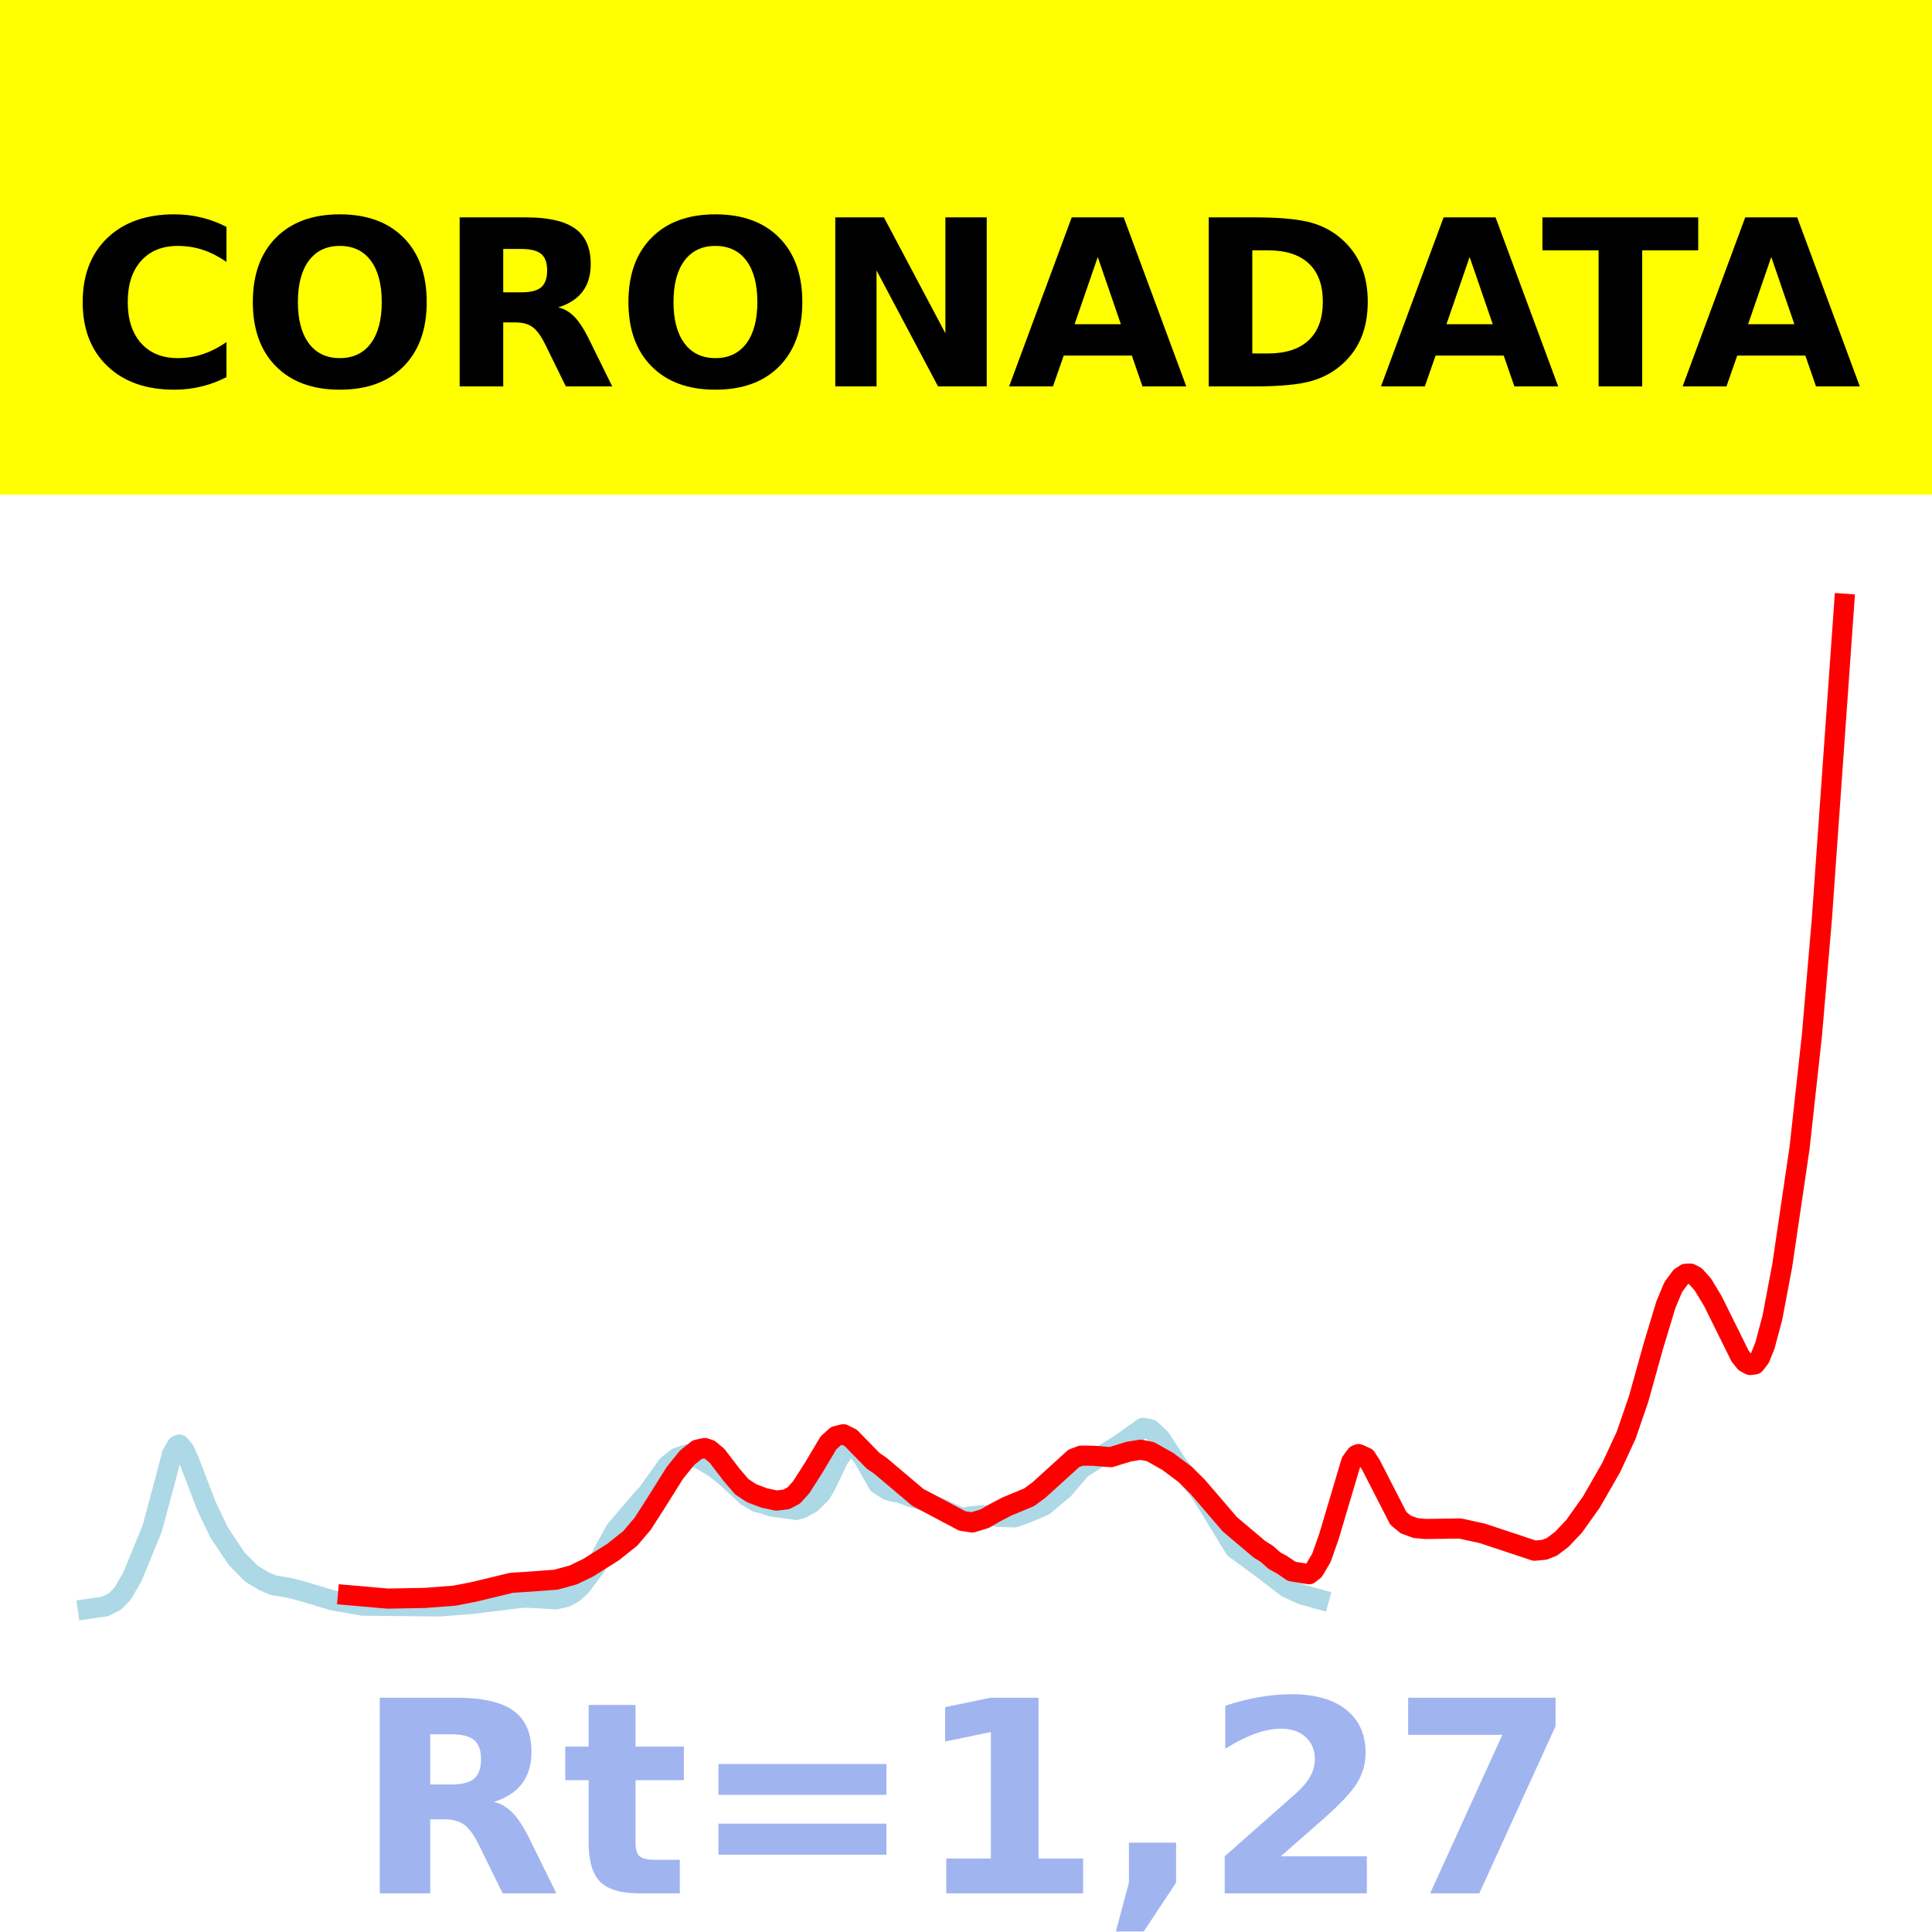
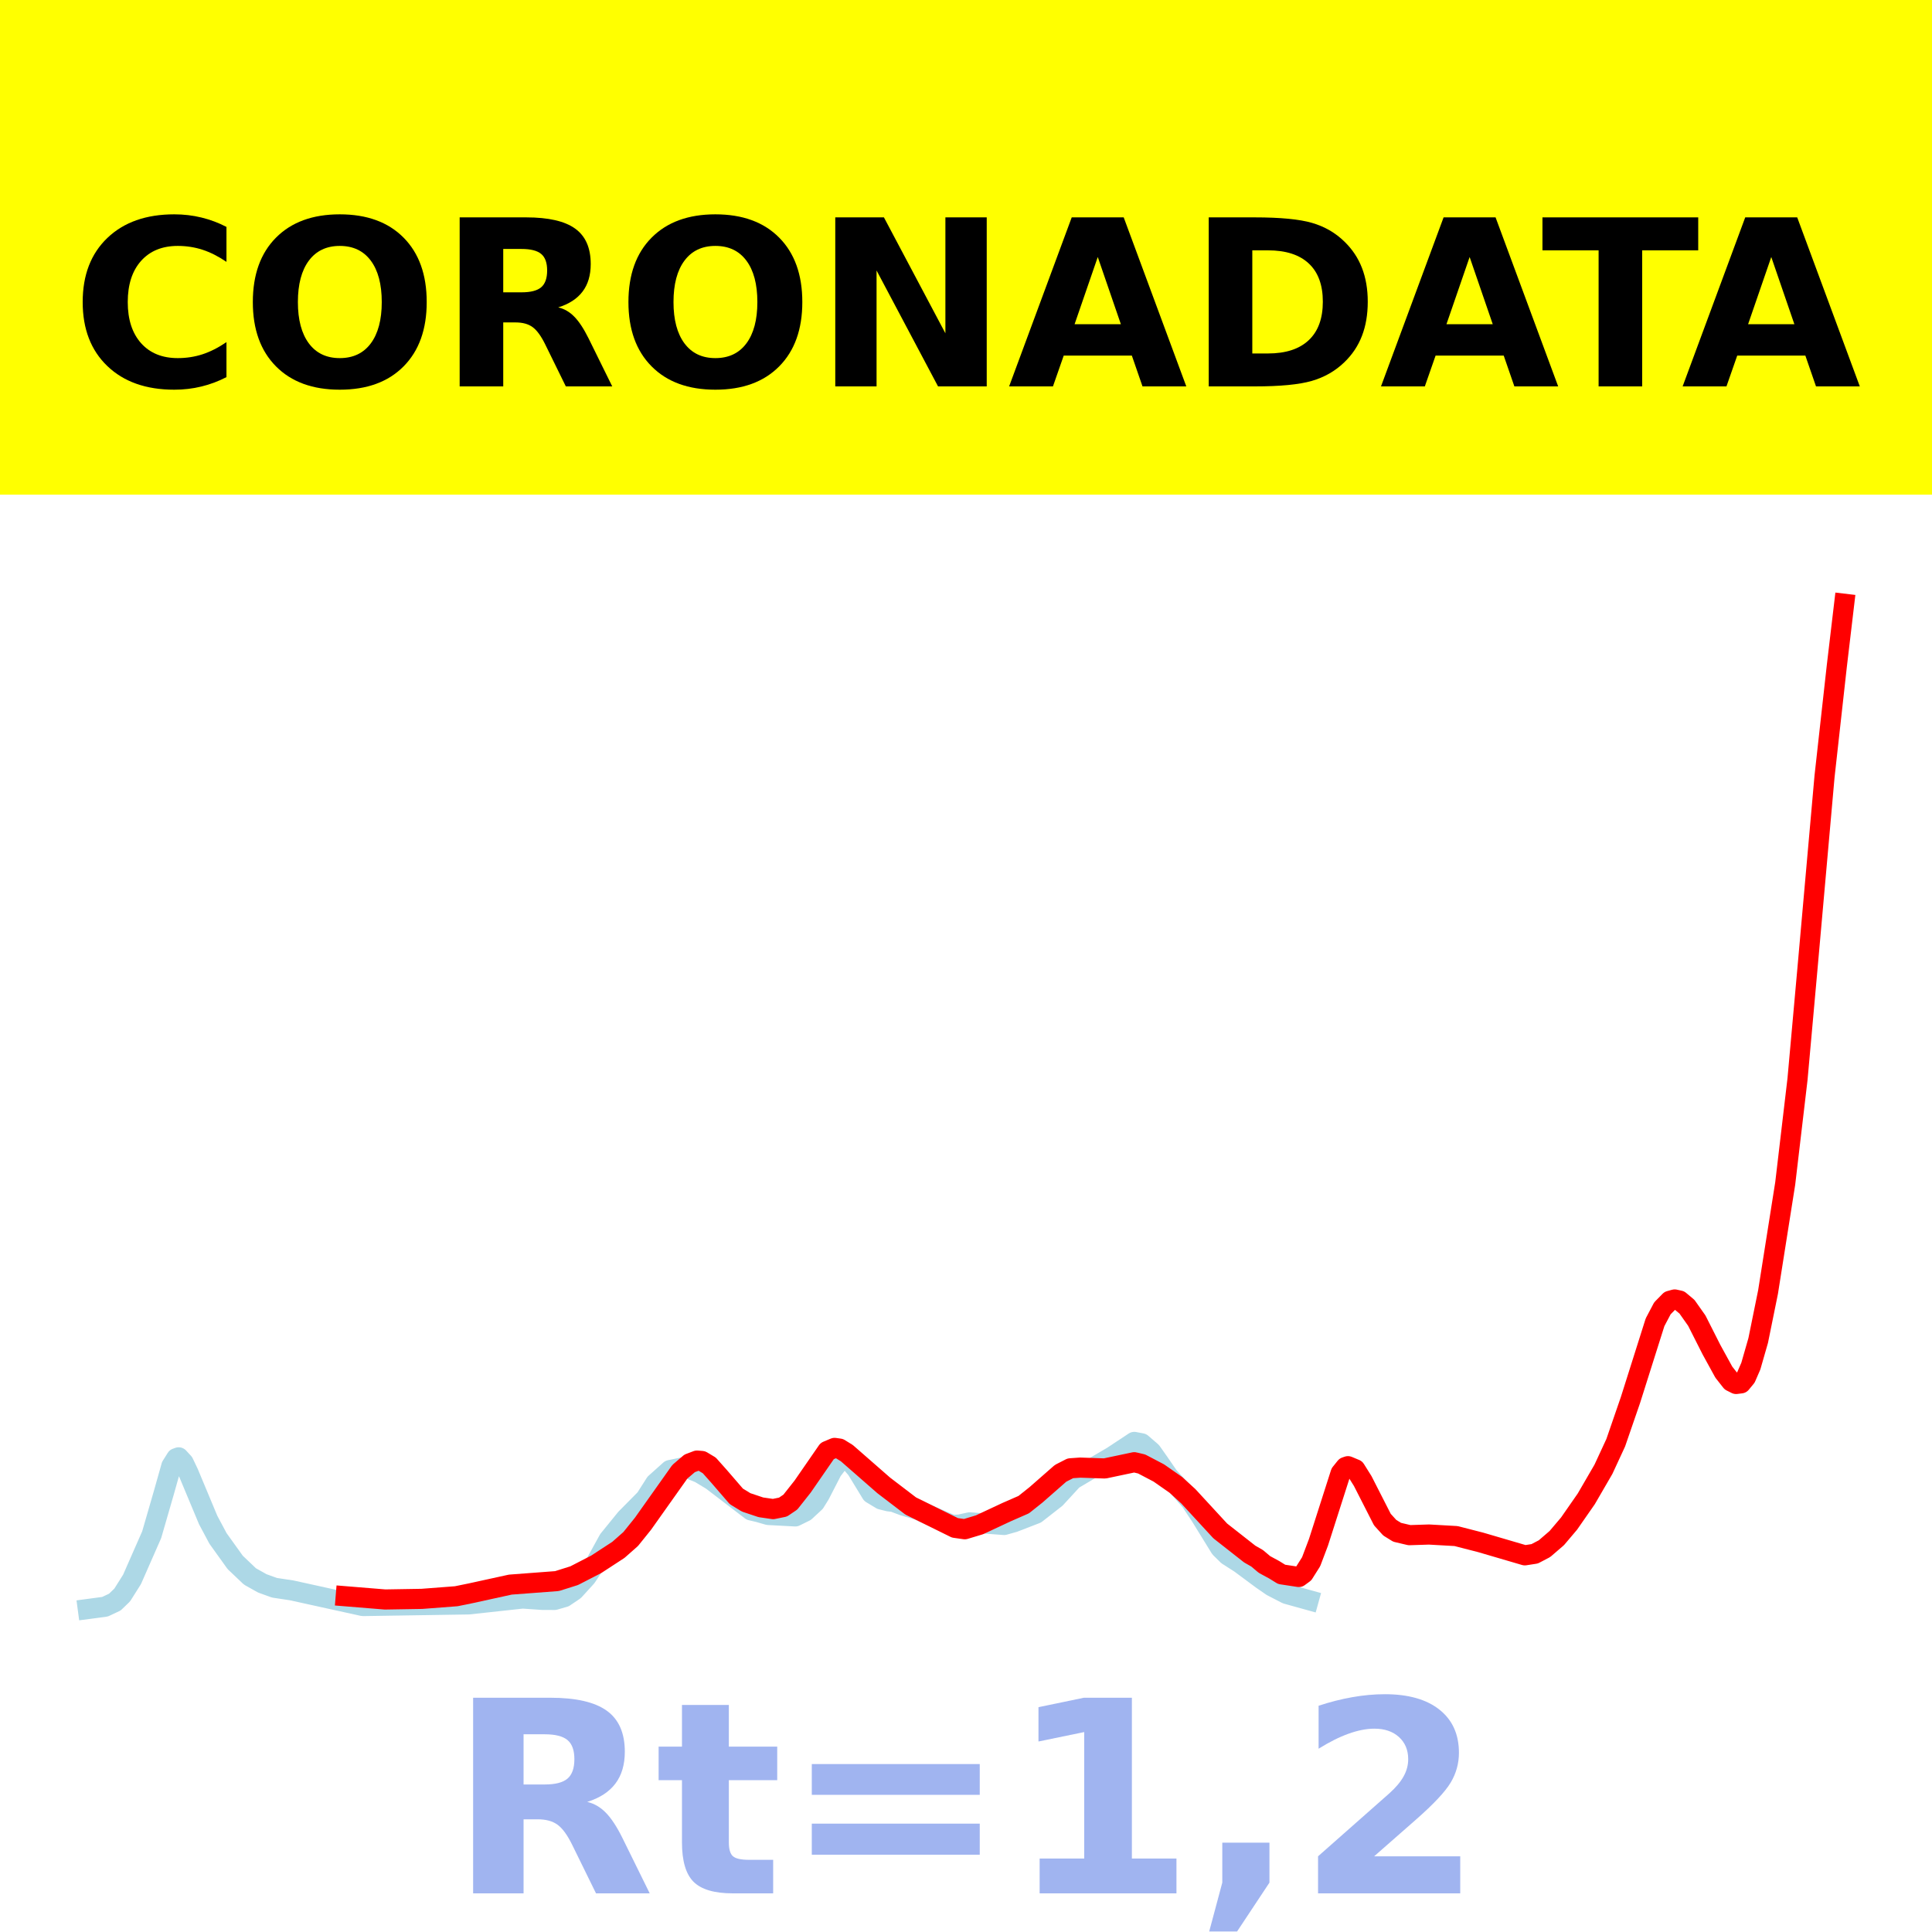
<svg xmlns="http://www.w3.org/2000/svg" xmlns:xlink="http://www.w3.org/1999/xlink" height="144pt" version="1.1" viewBox="0 0 144 144" width="144pt">
  <defs>
    <style type="text/css">*{stroke-linecap:butt;stroke-linejoin:round;}</style>
  </defs>
  <g id="figure_1">
    <g id="patch_1">
      <path d="M 0 144  L 144 144  L 144 0  L 0 0  z " style="fill:#ffffff;" />
    </g>
    <g id="axes_1">
      <g id="patch_2">
        <path d="M 0 144  L 144 144  L 144 0  L 0 0  z " style="fill:#ffffff;" />
      </g>
      <g id="line2d_1">
-         <path clip-path="url(#p198b82bed8)" d="M 6.545 119.921  L 7.838 119.735  L 8.576 119.362  L 9.13 118.787  L 9.869 117.529  L 11.346 113.917  L 12.269 110.489  L 12.823 108.373  L 13.192 107.738  L 13.377 107.667  L 13.746 108.098  L 14.116 108.93  L 15.408 112.295  L 16.331 114.22  L 17.624 116.156  L 18.732 117.288  L 19.655 117.846  L 20.393 118.157  L 21.501 118.336  L 22.424 118.572  L 24.825 119.287  L 27.04 119.675  L 32.764 119.734  L 35.165 119.547  L 39.042 119.075  L 40.334 119.133  L 41.442 119.206  L 42.181 119.035  L 42.735 118.731  L 43.289 118.237  L 44.396 116.765  L 45.32 115.051  L 45.874 114.053  L 47.905 111.669  L 48.274 111.283  L 49.751 109.213  L 50.49 108.639  L 51.228 108.398  L 52.151 108.74  L 53.259 109.4  L 54.182 110.142  L 55.659 111.514  L 56.398 111.956  L 56.952 112.094  L 57.506 112.288  L 59.352 112.539  L 59.722 112.439  L 60.46 112.047  L 61.199 111.31  L 61.568 110.673  L 62.491 108.742  L 63.045 107.971  L 63.414 107.804  L 63.784 107.939  L 64.337 108.642  L 65.445 110.595  L 66.184 111.073  L 66.738 111.221  L 67.107 111.268  L 67.846 111.567  L 68.769 111.832  L 71.723 113.157  L 72.277 113.033  L 73.2 112.938  L 73.754 112.956  L 74.493 113.063  L 75.047 113.078  L 75.6 113.1  L 76.339 112.841  L 77.262 112.465  L 77.816 112.218  L 79.293 110.978  L 79.847 110.333  L 80.586 109.469  L 82.063 108.529  L 83.54 107.602  L 85.202 106.421  L 85.756 106.534  L 86.494 107.219  L 87.048 108.066  L 87.787 109.215  L 88.525 110.087  L 89.448 111.219  L 90.002 112.104  L 92.033 115.421  L 92.957 116.097  L 94.064 116.904  L 95.911 118.326  L 97.019 118.841  L 98.311 119.198  L 98.311 119.198  " style="fill:none;stroke:#add8e6;stroke-linecap:square;stroke-width:1.5;" />
+         <path clip-path="url(#pfbbc5a9c85)" d="M 6.545 119.927  L 7.827 119.756  L 8.559 119.412  L 9.109 118.881  L 9.841 117.72  L 11.306 114.387  L 12.221 111.225  L 12.771 109.272  L 13.137 108.687  L 13.32 108.622  L 13.686 109.019  L 14.052 109.787  L 15.517 113.295  L 16.249 114.667  L 17.531 116.454  L 18.629 117.498  L 19.545 118.013  L 20.46 118.343  L 21.742 118.537  L 27.051 119.705  L 34.924 119.582  L 38.952 119.144  L 40.417 119.245  L 41.332 119.249  L 42.065 119.038  L 42.797 118.545  L 43.713 117.538  L 44.445 116.422  L 45.36 114.762  L 46.642 113.184  L 48.107 111.703  L 48.839 110.553  L 49.938 109.569  L 51.036 109.343  L 52.135 109.785  L 53.05 110.337  L 55.98 112.578  L 56.529 112.706  L 57.261 112.917  L 59.275 113.024  L 60.008 112.662  L 60.74 111.983  L 61.106 111.395  L 62.022 109.613  L 62.571 108.902  L 62.937 108.748  L 63.303 108.872  L 63.853 109.521  L 64.951 111.323  L 65.683 111.764  L 66.233 111.901  L 66.599 111.944  L 67.331 112.22  L 68.43 112.543  L 69.345 112.96  L 70.444 113.44  L 70.993 113.662  L 71.542 113.628  L 72.275 113.467  L 74.838 113.663  L 75.57 113.457  L 77.218 112.82  L 78.683 111.676  L 79.232 111.081  L 79.964 110.284  L 81.429 109.417  L 82.894 108.561  L 84.542 107.472  L 85.091 107.576  L 85.823 108.208  L 86.373 108.989  L 87.105 110.05  L 87.837 110.854  L 88.753 111.899  L 89.485 113.005  L 90.95 115.381  L 91.499 115.923  L 92.414 116.507  L 94.062 117.729  L 94.795 118.235  L 95.893 118.802  L 97.541 119.26  L 97.541 119.26  " style="fill:none;stroke:#add8e6;stroke-linecap:square;stroke-width:1.5;" />
      </g>
      <g id="line2d_2">
-         <path clip-path="url(#p198b82bed8)" d="M 25.933 118.892  L 28.887 119.15  L 31.656 119.1  L 33.872 118.932  L 35.349 118.644  L 38.119 117.974  L 39.596 117.879  L 41.442 117.74  L 42.735 117.384  L 43.843 116.846  L 45.689 115.688  L 46.981 114.657  L 47.905 113.566  L 48.828 112.13  L 50.305 109.774  L 51.228 108.638  L 51.967 108.05  L 52.521 107.926  L 52.89 108.044  L 53.444 108.509  L 54.552 109.955  L 55.29 110.812  L 56.029 111.299  L 56.952 111.647  L 57.875 111.845  L 58.614 111.755  L 59.168 111.458  L 59.722 110.843  L 60.645 109.4  L 61.753 107.539  L 62.306 107.037  L 62.86 106.9  L 63.414 107.174  L 64.153 107.933  L 65.076 108.877  L 65.63 109.257  L 68.4 111.598  L 71.723 113.363  L 72.462 113.476  L 73.385 113.198  L 74.123 112.77  L 75.047 112.286  L 76.708 111.597  L 77.447 111.05  L 80.032 108.703  L 80.586 108.495  L 81.509 108.504  L 82.801 108.607  L 84.094 108.206  L 85.017 108.052  L 85.756 108.203  L 87.048 108.931  L 88.341 109.901  L 89.264 110.812  L 91.664 113.61  L 93.88 115.48  L 94.434 115.821  L 94.988 116.322  L 95.541 116.619  L 96.28 117.121  L 97.573 117.333  L 97.942 117.042  L 98.496 116.101  L 99.05 114.527  L 100.711 108.944  L 101.081 108.448  L 101.265 108.379  L 101.819 108.627  L 102.188 109.195  L 104.22 113.163  L 104.773 113.623  L 105.512 113.893  L 106.251 113.962  L 108.835 113.925  L 110.497 114.292  L 114.375 115.579  L 115.113 115.51  L 115.667 115.292  L 116.406 114.735  L 117.329 113.759  L 118.621 111.942  L 120.098 109.365  L 121.206 106.972  L 122.13 104.281  L 123.237 100.311  L 124.161 97.255  L 124.714 95.934  L 125.268 95.181  L 125.638 94.94  L 126.007 94.929  L 126.376 95.125  L 126.93 95.752  L 127.669 96.979  L 129.7 101.082  L 130.069 101.54  L 130.438 101.74  L 130.808 101.69  L 131.177 101.21  L 131.546 100.298  L 132.1 98.226  L 132.839 94.317  L 134.131 85.54  L 135.054 77.122  L 135.793 68.478  L 137.455 45  L 137.455 45  " style="fill:none;stroke:#ff0000;stroke-linecap:square;stroke-width:1.5;" />
+         <path clip-path="url(#pfbbc5a9c85)" d="M 25.77 118.977  L 28.699 119.216  L 31.446 119.17  L 34.009 118.974  L 35.107 118.749  L 38.037 118.108  L 41.516 117.845  L 42.797 117.441  L 44.445 116.592  L 46.093 115.517  L 47.008 114.71  L 47.924 113.572  L 50.67 109.698  L 51.402 109.072  L 51.952 108.863  L 52.318 108.894  L 52.867 109.223  L 53.599 110.045  L 54.881 111.53  L 55.613 111.978  L 56.712 112.346  L 57.627 112.479  L 58.36 112.329  L 58.909 111.958  L 59.825 110.799  L 61.655 108.151  L 62.205 107.918  L 62.571 107.97  L 63.12 108.31  L 65.866 110.711  L 67.88 112.249  L 71.176 113.877  L 71.908 113.981  L 73.007 113.649  L 75.021 112.707  L 76.303 112.146  L 77.218 111.417  L 79.049 109.812  L 79.781 109.438  L 80.514 109.387  L 82.345 109.45  L 84.542 108.986  L 85.091 109.116  L 86.373 109.788  L 87.654 110.683  L 88.57 111.523  L 90.95 114.105  L 93.147 115.83  L 93.696 116.144  L 94.245 116.607  L 94.978 117.005  L 95.527 117.344  L 96.809 117.539  L 97.175 117.271  L 97.724 116.402  L 98.273 114.951  L 99.921 109.801  L 100.287 109.344  L 100.47 109.281  L 101.02 109.511  L 101.569 110.388  L 103.034 113.261  L 103.583 113.866  L 104.132 114.206  L 105.048 114.422  L 106.512 114.375  L 108.526 114.489  L 110.357 114.959  L 113.653 115.925  L 114.385 115.812  L 115.118 115.428  L 116.033 114.64  L 116.949 113.559  L 118.23 111.718  L 119.512 109.51  L 120.427 107.534  L 121.526 104.346  L 123.357 98.556  L 123.906 97.515  L 124.455 96.956  L 124.821 96.855  L 125.188 96.936  L 125.737 97.395  L 126.469 98.432  L 127.568 100.605  L 128.483 102.271  L 129.032 102.969  L 129.399 103.153  L 129.765 103.107  L 130.131 102.664  L 130.497 101.822  L 131.046 99.911  L 131.779 96.305  L 133.06 88.205  L 133.976 80.434  L 134.708 72.302  L 135.99 57.876  L 136.905 49.646  L 137.455 45  L 137.455 45  " style="fill:none;stroke:#ff0000;stroke-linecap:square;stroke-width:1.5;" />
      </g>
      <g id="patch_3">
-         <path d="M 0 144  L 0 -0  " style="fill:none;stroke:#ffffff;stroke-linecap:square;stroke-linejoin:miter;stroke-width:0.8;" />
+         <path d="M 0 144  L 0 0  " style="fill:none;stroke:#ffffff;stroke-linecap:square;stroke-linejoin:miter;stroke-width:0.8;" />
      </g>
      <g id="patch_4">
-         <path d="M 144 144  L 144 -0  " style="fill:none;stroke:#ffffff;stroke-linecap:square;stroke-linejoin:miter;stroke-width:0.8;" />
+         <path d="M 144 144  L 144 0  " style="fill:none;stroke:#ffffff;stroke-linecap:square;stroke-linejoin:miter;stroke-width:0.8;" />
      </g>
      <g id="patch_5">
-         <path d="M 0 144  L 144 144  " style="fill:none;stroke:#ffffff;stroke-linecap:square;stroke-linejoin:miter;stroke-width:0.8;" />
+         <path d="M -0 144  L 144 144  " style="fill:none;stroke:#ffffff;stroke-linecap:square;stroke-linejoin:miter;stroke-width:0.8;" />
      </g>
      <g id="patch_6">
-         <path d="M 0 0  L 144 0  " style="fill:none;stroke:#ffffff;stroke-linecap:square;stroke-linejoin:miter;stroke-width:0.8;" />
+         <path d="M -0 0  L 144 0  " style="fill:none;stroke:#ffffff;stroke-linecap:square;stroke-linejoin:miter;stroke-width:0.8;" />
      </g>
    </g>
    <g id="text_1">
      <g id="patch_7">
        <path d="M -64.848 36.368  L 208.848 36.368  L 208.848 -7.654  L -64.848 -7.654  z " style="fill:#ffff00;stroke:#ffff00;stroke-linejoin:miter;" />
      </g>
      <g transform="translate(72 9.45018)scale(0.1728 -0.1728)" />
      <g transform="translate(-60.87375 28.8)scale(0.1728 -0.1728)">
        <defs>
          <path id="DejaVuSans-Bold-32" />
          <path d="M 67 4  Q 61.812 1.312 56.203 -0.047  Q 50.594 -1.422 44.484 -1.422  Q 26.266 -1.422 15.625 8.766  Q 4.984 18.953 4.984 36.375  Q 4.984 53.859 15.625 64.031  Q 26.266 74.219 44.484 74.219  Q 50.594 74.219 56.203 72.844  Q 61.812 71.484 67 68.797  L 67 53.719  Q 61.766 57.281 56.688 58.938  Q 51.609 60.594 46 60.594  Q 35.938 60.594 30.172 54.141  Q 24.422 47.703 24.422 36.375  Q 24.422 25.094 30.172 18.641  Q 35.938 12.203 46 12.203  Q 51.609 12.203 56.688 13.859  Q 61.766 15.531 67 19.094  z " id="DejaVuSans-Bold-67" />
          <path d="M 42.484 60.594  Q 33.891 60.594 29.156 54.25  Q 24.422 47.906 24.422 36.375  Q 24.422 24.906 29.156 18.547  Q 33.891 12.203 42.484 12.203  Q 51.125 12.203 55.859 18.547  Q 60.594 24.906 60.594 36.375  Q 60.594 47.906 55.859 54.25  Q 51.125 60.594 42.484 60.594  z M 42.484 74.219  Q 60.062 74.219 70.016 64.156  Q 79.984 54.109 79.984 36.375  Q 79.984 18.703 70.016 8.641  Q 60.062 -1.422 42.484 -1.422  Q 24.953 -1.422 14.969 8.641  Q 4.984 18.703 4.984 36.375  Q 4.984 54.109 14.969 64.156  Q 24.953 74.219 42.484 74.219  z " id="DejaVuSans-Bold-79" />
          <path d="M 35.891 40.578  Q 41.797 40.578 44.359 42.766  Q 46.922 44.969 46.922 50  Q 46.922 54.984 44.359 57.125  Q 41.797 59.281 35.891 59.281  L 27.984 59.281  L 27.984 40.578  z M 27.984 27.594  L 27.984 0  L 9.188 0  L 9.188 72.906  L 37.891 72.906  Q 52.297 72.906 59 68.062  Q 65.719 63.234 65.719 52.781  Q 65.719 45.562 62.219 40.922  Q 58.734 36.281 51.703 34.078  Q 55.562 33.203 58.609 30.094  Q 61.672 27 64.797 20.703  L 75 0  L 54.984 0  L 46.094 18.109  Q 43.406 23.578 40.641 25.578  Q 37.891 27.594 33.297 27.594  z " id="DejaVuSans-Bold-82" />
          <path d="M 9.188 72.906  L 30.172 72.906  L 56.688 22.906  L 56.688 72.906  L 74.516 72.906  L 74.516 0  L 53.516 0  L 27 50  L 27 0  L 9.188 0  z " id="DejaVuSans-Bold-78" />
          <path d="M 53.422 13.281  L 24.031 13.281  L 19.391 0  L 0.484 0  L 27.484 72.906  L 49.906 72.906  L 76.906 0  L 58.016 0  z M 28.719 26.812  L 48.688 26.812  L 38.719 55.812  z " id="DejaVuSans-Bold-65" />
          <path d="M 27.984 58.688  L 27.984 14.203  L 34.719 14.203  Q 46.234 14.203 52.312 19.922  Q 58.406 25.641 58.406 36.531  Q 58.406 47.359 52.344 53.016  Q 46.297 58.688 34.719 58.688  z M 9.188 72.906  L 29 72.906  Q 45.609 72.906 53.734 70.531  Q 61.859 68.172 67.672 62.5  Q 72.797 57.562 75.281 51.109  Q 77.781 44.672 77.781 36.531  Q 77.781 28.266 75.281 21.797  Q 72.797 15.328 67.672 10.406  Q 61.812 4.734 53.609 2.359  Q 45.406 0 29 0  L 9.188 0  z " id="DejaVuSans-Bold-68" />
          <path d="M 0.484 72.906  L 67.672 72.906  L 67.672 58.688  L 43.5 58.688  L 43.5 0  L 24.703 0  L 24.703 58.688  L 0.484 58.688  z " id="DejaVuSans-Bold-84" />
        </defs>
        <use xlink:href="#DejaVuSans-Bold-32" />
        <use x="34.814" xlink:href="#DejaVuSans-Bold-32" />
        <use x="69.629" xlink:href="#DejaVuSans-Bold-32" />
        <use x="104.443" xlink:href="#DejaVuSans-Bold-32" />
        <use x="139.258" xlink:href="#DejaVuSans-Bold-32" />
        <use x="174.072" xlink:href="#DejaVuSans-Bold-32" />
        <use x="208.887" xlink:href="#DejaVuSans-Bold-32" />
        <use x="243.701" xlink:href="#DejaVuSans-Bold-32" />
        <use x="278.516" xlink:href="#DejaVuSans-Bold-32" />
        <use x="313.33" xlink:href="#DejaVuSans-Bold-32" />
        <use x="348.145" xlink:href="#DejaVuSans-Bold-32" />
        <use x="382.959" xlink:href="#DejaVuSans-Bold-67" />
        <use x="456.348" xlink:href="#DejaVuSans-Bold-79" />
        <use x="541.357" xlink:href="#DejaVuSans-Bold-82" />
        <use x="618.359" xlink:href="#DejaVuSans-Bold-79" />
        <use x="703.369" xlink:href="#DejaVuSans-Bold-78" />
        <use x="787.061" xlink:href="#DejaVuSans-Bold-65" />
        <use x="864.453" xlink:href="#DejaVuSans-Bold-68" />
        <use x="947.461" xlink:href="#DejaVuSans-Bold-65" />
        <use x="1017.104" xlink:href="#DejaVuSans-Bold-84" />
        <use x="1077.566" xlink:href="#DejaVuSans-Bold-65" />
        <use x="1154.959" xlink:href="#DejaVuSans-Bold-32" />
        <use x="1189.773" xlink:href="#DejaVuSans-Bold-32" />
        <use x="1224.588" xlink:href="#DejaVuSans-Bold-32" />
        <use x="1259.402" xlink:href="#DejaVuSans-Bold-32" />
        <use x="1294.217" xlink:href="#DejaVuSans-Bold-32" />
        <use x="1329.031" xlink:href="#DejaVuSans-Bold-32" />
        <use x="1363.846" xlink:href="#DejaVuSans-Bold-32" />
        <use x="1398.66" xlink:href="#DejaVuSans-Bold-32" />
        <use x="1433.475" xlink:href="#DejaVuSans-Bold-32" />
        <use x="1468.289" xlink:href="#DejaVuSans-Bold-32" />
        <use x="1503.104" xlink:href="#DejaVuSans-Bold-32" />
      </g>
    </g>
    <g id="text_2">
-       <g style="fill:#4169e1;opacity:0.5;" transform="translate(26.46875 141.12)scale(0.2 -0.2)">
+       <g style="fill:#4169e1;opacity:0.5;" transform="translate(33.42656 141.12)scale(0.2 -0.2)">
        <defs>
          <path d="M 27.484 70.219  L 27.484 54.688  L 45.516 54.688  L 45.516 42.188  L 27.484 42.188  L 27.484 19  Q 27.484 15.188 29 13.844  Q 30.516 12.5 35.016 12.5  L 44 12.5  L 44 0  L 29 0  Q 18.656 0 14.328 4.312  Q 10.016 8.641 10.016 19  L 10.016 42.188  L 1.312 42.188  L 1.312 54.688  L 10.016 54.688  L 10.016 70.219  z " id="DejaVuSans-Bold-116" />
          <path d="M 10.594 48.188  L 73.188 48.188  L 73.188 36.719  L 10.594 36.719  z M 10.594 25.984  L 73.188 25.984  L 73.188 14.406  L 10.594 14.406  z " id="DejaVuSans-Bold-61" />
          <path d="M 11.719 12.984  L 28.328 12.984  L 28.328 60.109  L 11.281 56.594  L 11.281 69.391  L 28.219 72.906  L 46.094 72.906  L 46.094 12.984  L 62.703 12.984  L 62.703 0  L 11.719 0  z " id="DejaVuSans-Bold-49" />
          <path d="M 10.203 18.891  L 27.781 18.891  L 27.781 4  L 15.719 -14.203  L 5.328 -14.203  L 10.203 4  z " id="DejaVuSans-Bold-44" />
          <path d="M 28.812 13.812  L 60.891 13.812  L 60.891 0  L 7.906 0  L 7.906 13.812  L 34.516 37.312  Q 38.094 40.531 39.797 43.609  Q 41.5 46.688 41.5 50  Q 41.5 55.125 38.062 58.25  Q 34.625 61.375 28.906 61.375  Q 24.516 61.375 19.281 59.5  Q 14.062 57.625 8.109 53.906  L 8.109 69.922  Q 14.453 72.016 20.656 73.109  Q 26.859 74.219 32.812 74.219  Q 45.906 74.219 53.156 68.453  Q 60.406 62.703 60.406 52.391  Q 60.406 46.438 57.328 41.281  Q 54.25 36.141 44.391 27.484  z " id="DejaVuSans-Bold-50" />
-           <path d="M 6.688 72.906  L 61.625 72.906  L 61.625 62.312  L 33.203 0  L 14.891 0  L 41.797 59.078  L 6.688 59.078  z " id="DejaVuSans-Bold-55" />
        </defs>
        <use xlink:href="#DejaVuSans-Bold-82" />
        <use x="77.002" xlink:href="#DejaVuSans-Bold-116" />
        <use x="124.805" xlink:href="#DejaVuSans-Bold-61" />
        <use x="208.594" xlink:href="#DejaVuSans-Bold-49" />
        <use x="278.174" xlink:href="#DejaVuSans-Bold-44" />
        <use x="316.162" xlink:href="#DejaVuSans-Bold-50" />
-         <use x="385.742" xlink:href="#DejaVuSans-Bold-55" />
      </g>
    </g>
  </g>
  <defs>
-     <clipPath id="p198b82bed8">
+     <clipPath id="pfbbc5a9c85">
      <rect height="144" width="144" x="0" y="0" />
    </clipPath>
  </defs>
</svg>
